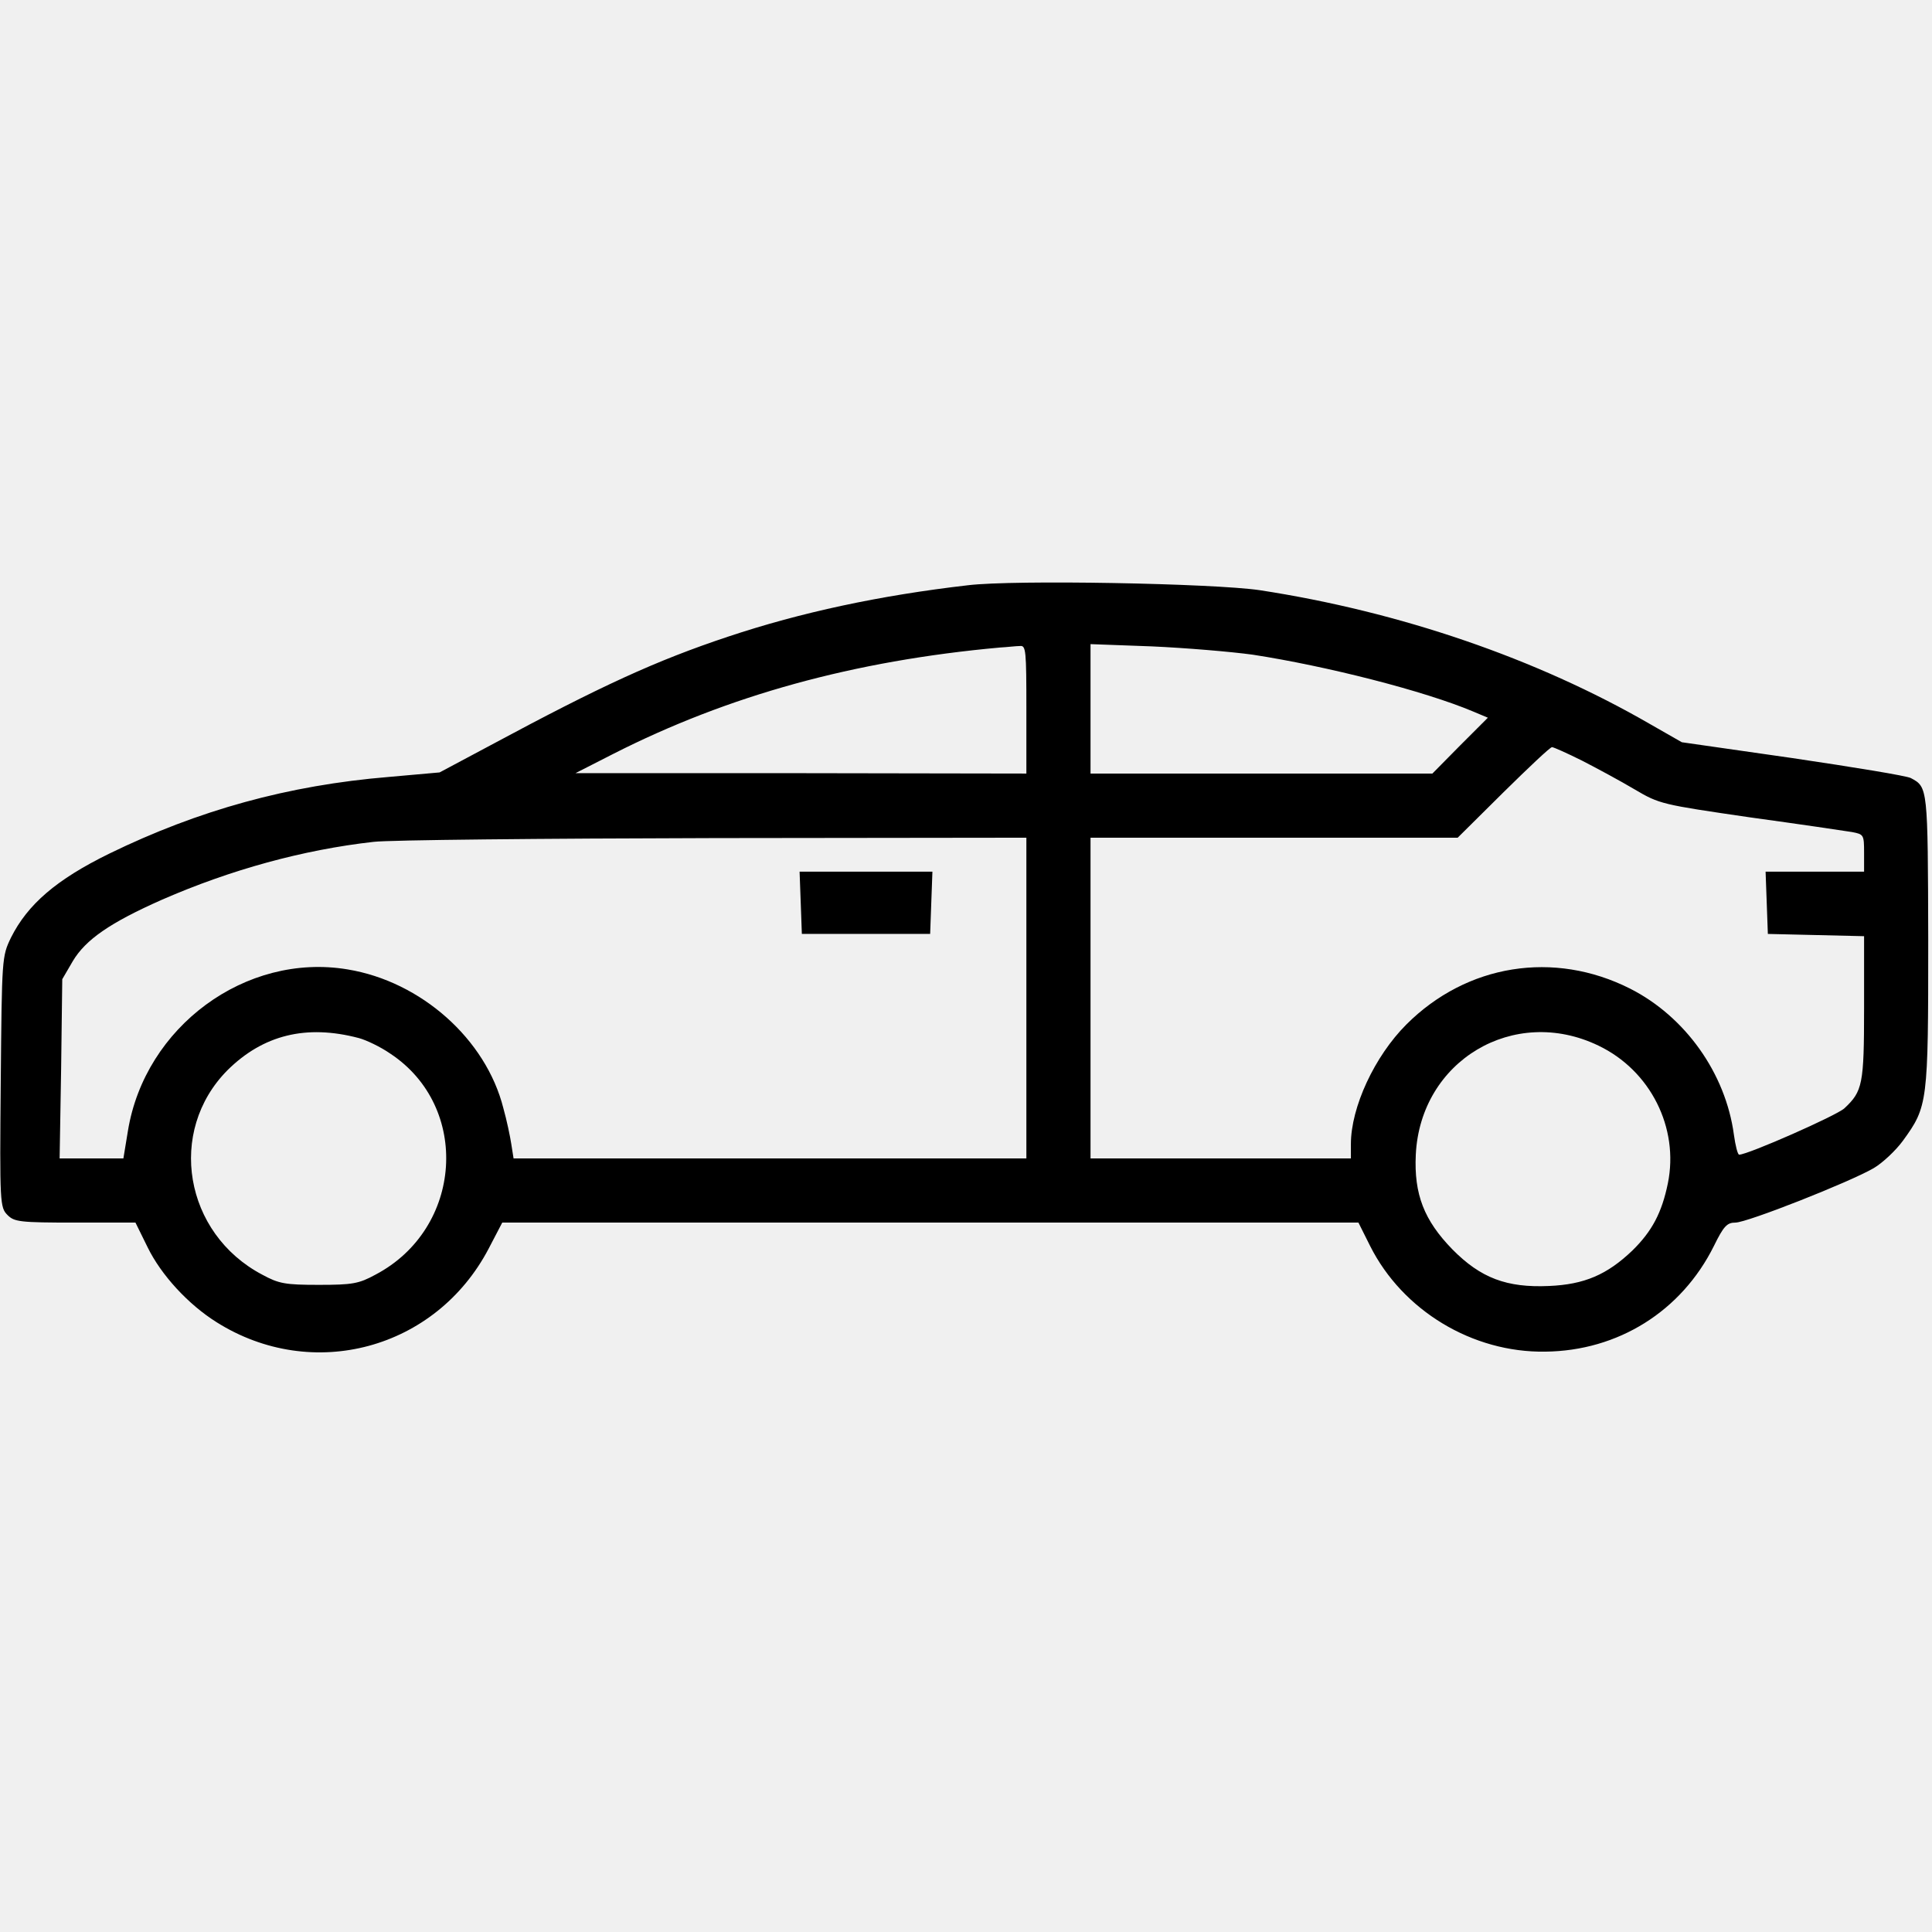
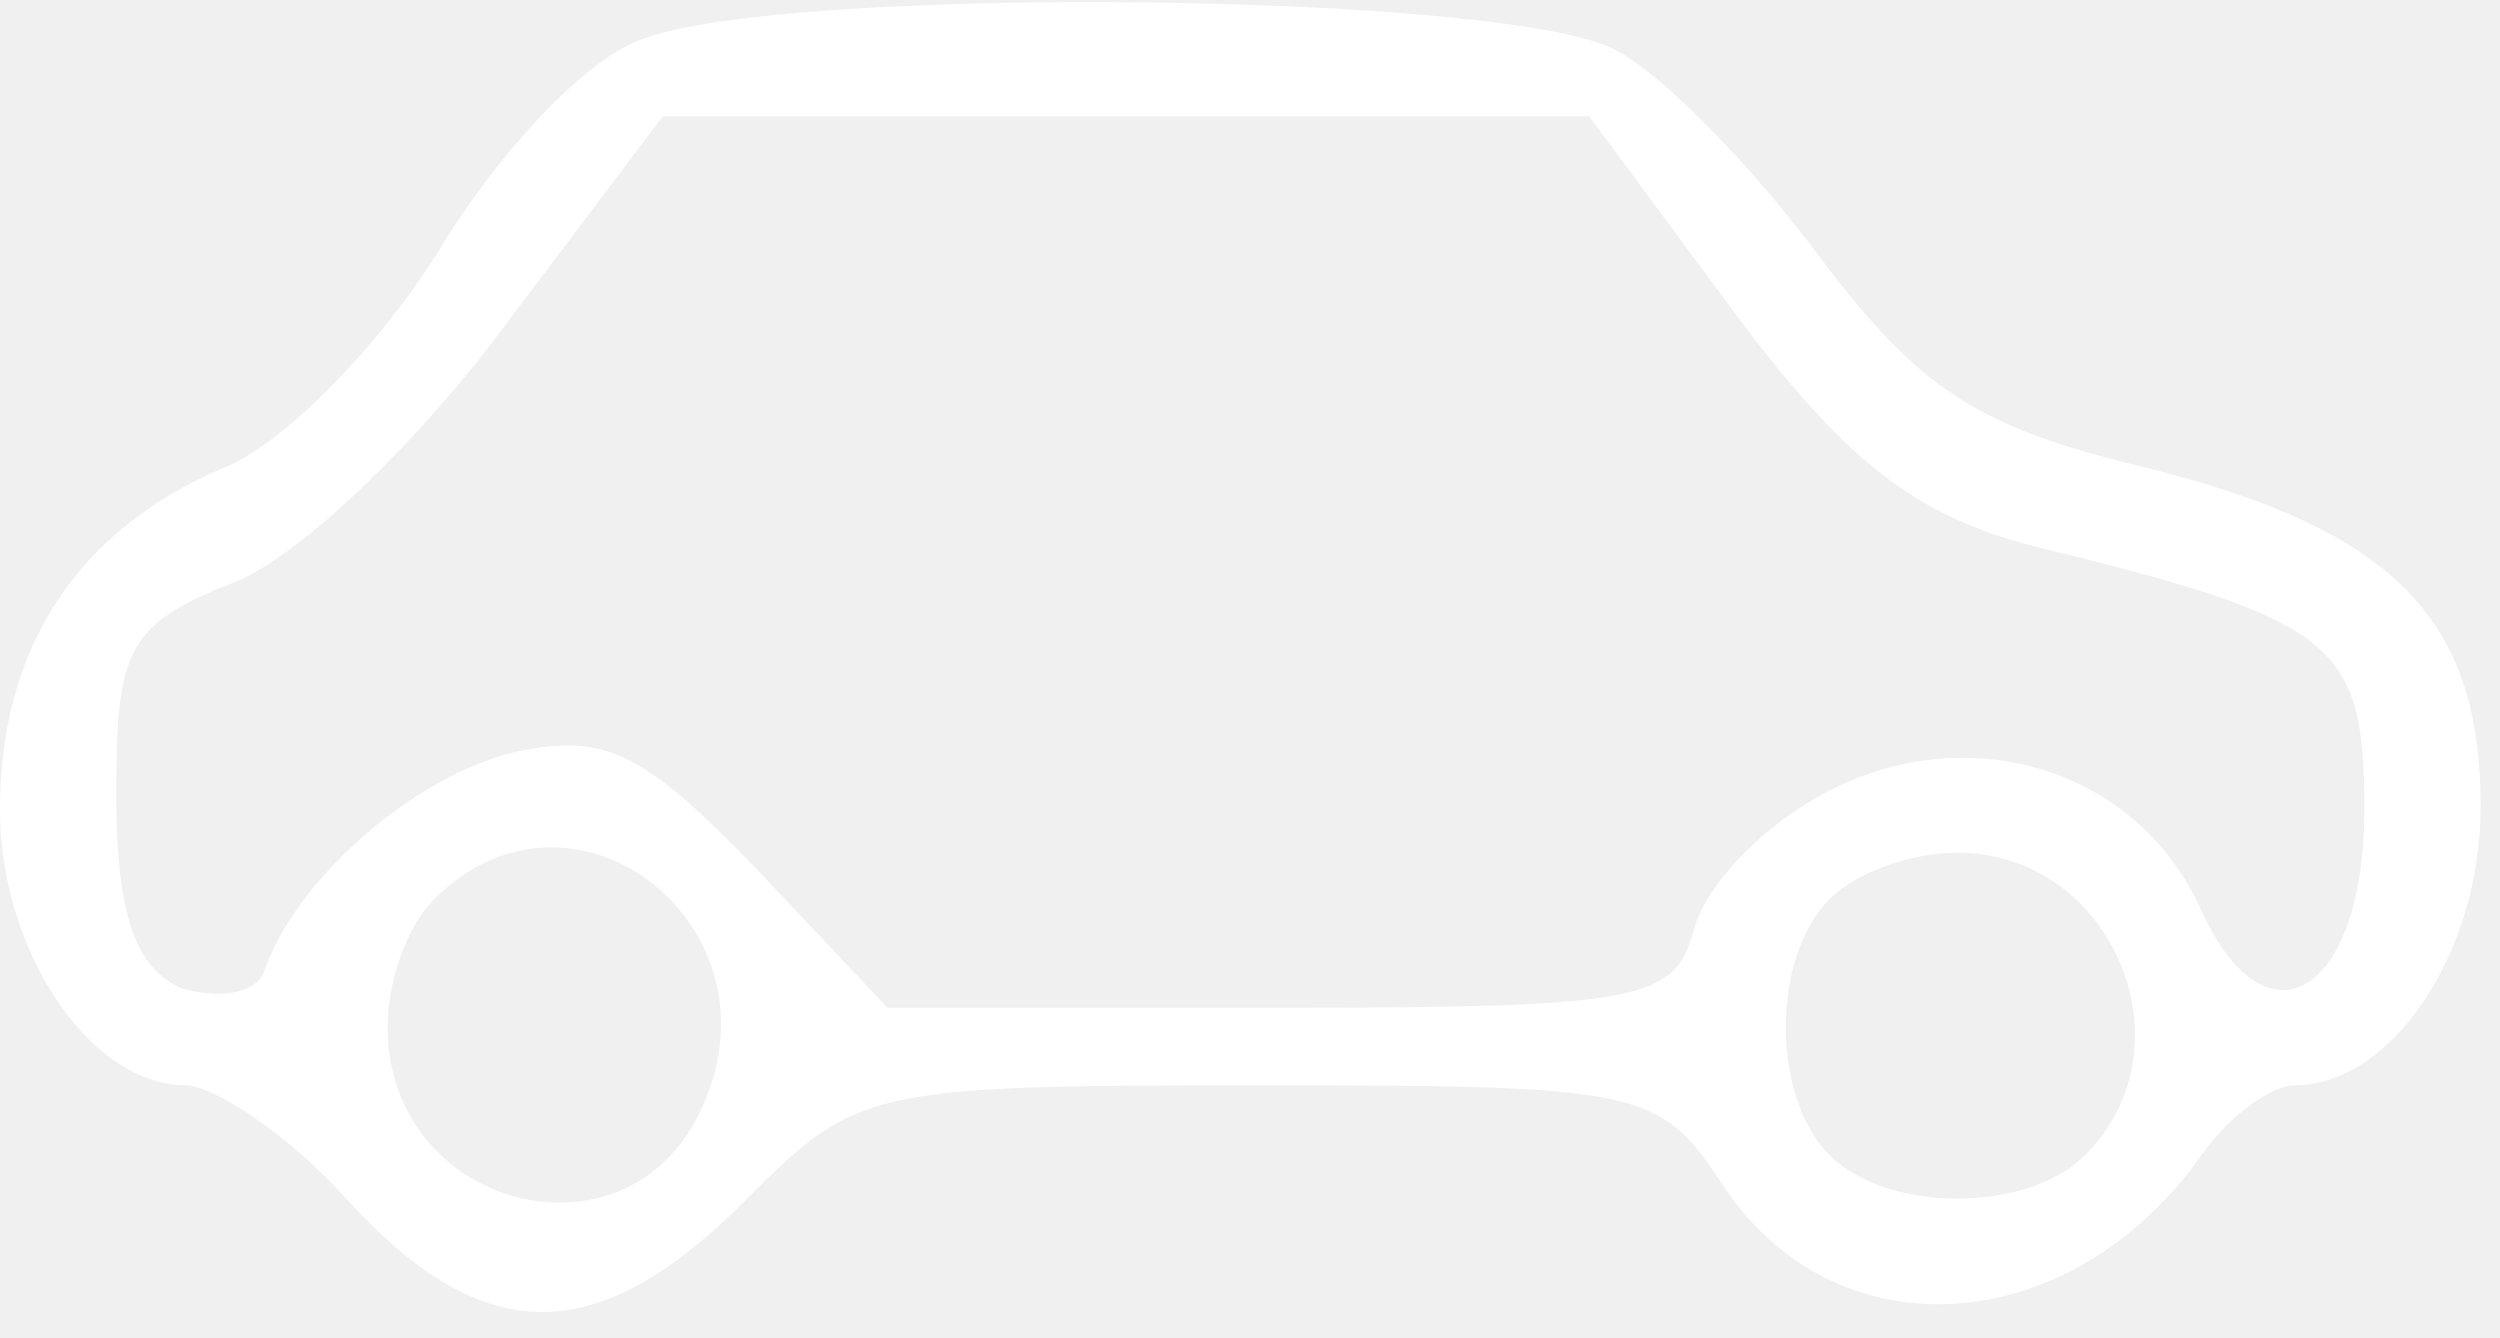
- <svg xmlns="http://www.w3.org/2000/svg" version="1.0" width="512pt" height="512pt" viewBox="0 0 512 512" preserveAspectRatio="xMidYMid meet">
-   <g transform="translate(0,512) scale(0.1,-0.1)" fill="#000000" stroke="none">
-     <path d="M2565 3569 c-234 -27 -443 -72 -635 -136 -192 -64 -336 -130 -630 -288 l-135 -72 -135 -12 c-266 -22 -504 -88 -740 -203 -141 -69 -217 -135 -261 -223 -24 -50 -24 -53 -27 -382 -3 -323 -2 -333 18 -353 18 -18 32 -20 179 -20 l160 0 32 -65 c36 -74 108 -152 183 -199 254 -160 581 -72 721 195 l36 69 1134 0 1135 0 31 -62 c86 -171 271 -283 464 -280 193 2 361 107 447 280 26 53 35 62 57 62 31 0 302 107 366 144 24 14 59 47 78 73 66 91 67 100 67 531 -1 406 -1 406 -46 430 -11 6 -152 29 -314 53 l-293 42 -84 48 c-301 174 -663 298 -1035 355 -123 18 -650 28 -773 13z m155 -329 l0 -170 -597 1 -598 0 100 51 c305 155 638 247 1025 282 19 1 43 4 53 4 16 2 17 -12 17 -168z m600 145 c195 -30 455 -96 585 -151 l38 -16 -74 -74 -73 -74 -453 0 -453 0 0 172 0 171 163 -6 c89 -4 209 -14 267 -22z m873 -281 c39 -20 102 -54 139 -76 66 -39 72 -40 305 -74 131 -18 253 -36 271 -39 31 -6 32 -7 32 -55 l0 -50 -130 0 -131 0 3 -82 3 -83 128 -3 127 -3 0 -190 c0 -203 -4 -221 -52 -266 -20 -19 -256 -123 -279 -123 -4 0 -10 24 -14 53 -22 163 -129 313 -275 387 -202 102 -433 65 -593 -95 -84 -84 -147 -219 -147 -317 l0 -38 -345 0 -345 0 0 425 0 425 487 0 486 0 121 120 c67 66 124 120 129 120 4 0 40 -16 80 -36z m-1473 -629 l0 -425 -680 0 -679 0 -6 38 c-3 20 -12 63 -21 95 -46 183 -218 336 -413 368 -270 45 -537 -152 -582 -428 l-12 -73 -84 0 -85 0 4 238 3 237 28 48 c34 57 99 102 237 163 181 79 373 132 560 153 41 5 447 9 903 10 l827 1 0 -425z m-1769 -106 c19 -5 57 -23 83 -41 214 -141 193 -464 -39 -586 -44 -24 -61 -27 -150 -27 -89 0 -106 3 -150 27 -207 109 -253 380 -92 542 94 93 208 122 348 85z m3285 -20 c138 -66 214 -218 184 -365 -16 -78 -42 -127 -94 -178 -67 -64 -127 -90 -221 -94 -112 -5 -181 21 -256 97 -75 77 -102 146 -97 251 12 249 260 397 484 289z" />
-     <path d="M2122 2728 l3 -83 170 0 170 0 3 83 3 82 -176 0 -176 0 3 -82z" />
-   </g>
+ <svg xmlns="http://www.w3.org/2000/svg" width="86" height="46" viewBox="0 0 86 46" fill="none">
+   <path d="M55.6 1.733C57.333 2.667 60.4 5.867 62.667 8.933C66 13.333 68 14.667 73.467 16C82.267 18.133 85.333 21.2 85.333 27.733C85.333 32.8 82.267 37.333 78.933 37.333C78.133 37.333 76.667 38.4 75.733 39.733C71.2 46.133 63.067 46.667 59.2 40.667C57.067 37.467 56.4 37.333 43.333 37.333C29.733 37.333 29.467 37.467 25.6 41.333C20.533 46.4 16.667 46.4 12 41.333C10 39.067 7.333 37.333 6.4 37.333C3.067 37.333 0 32.667 0 27.867C0 22.267 2.667 18.267 7.6 16.133C9.733 15.333 13.067 11.867 15.067 8.667C17.067 5.333 20.133 2 22.133 1.333C27.067 -0.533 52 -0.267 55.6 1.733ZM17.467 11.067C14.533 15.067 10.4 19.067 8.133 20C4.4 21.467 4 22.267 4 27.333C4 31.467 4.667 33.333 6.267 34C7.6 34.4 8.8 34.133 9.067 33.467C10.133 30.267 14.267 26.667 17.733 25.867C20.8 25.2 22.133 25.867 26 29.867L30.533 34.667H44C56.533 34.667 57.6 34.4 58.267 32C58.667 30.4 60.8 28.267 62.933 27.2C67.867 24.667 73.6 26.533 75.733 31.333C78 36.267 81.333 34.133 81.333 27.867C81.333 22.133 80.4 21.333 70 18.8C65.867 17.733 63.467 15.867 59.6 10.667L54.667 4H38.667H22.8L17.467 11.067ZM62.933 30.933C60.933 32.933 60.933 37.733 62.933 39.733C64.933 41.733 69.733 41.733 71.733 39.733C75.467 36 72.667 29.333 67.333 29.333C65.733 29.333 63.867 30 62.933 30.933ZM14.933 30.933C14 31.867 13.333 33.733 13.333 35.333C13.333 41.6 21.6 43.733 24.133 38.133C27.067 31.867 19.733 26.133 14.933 30.933Z" fill="#fff" />
</svg>
